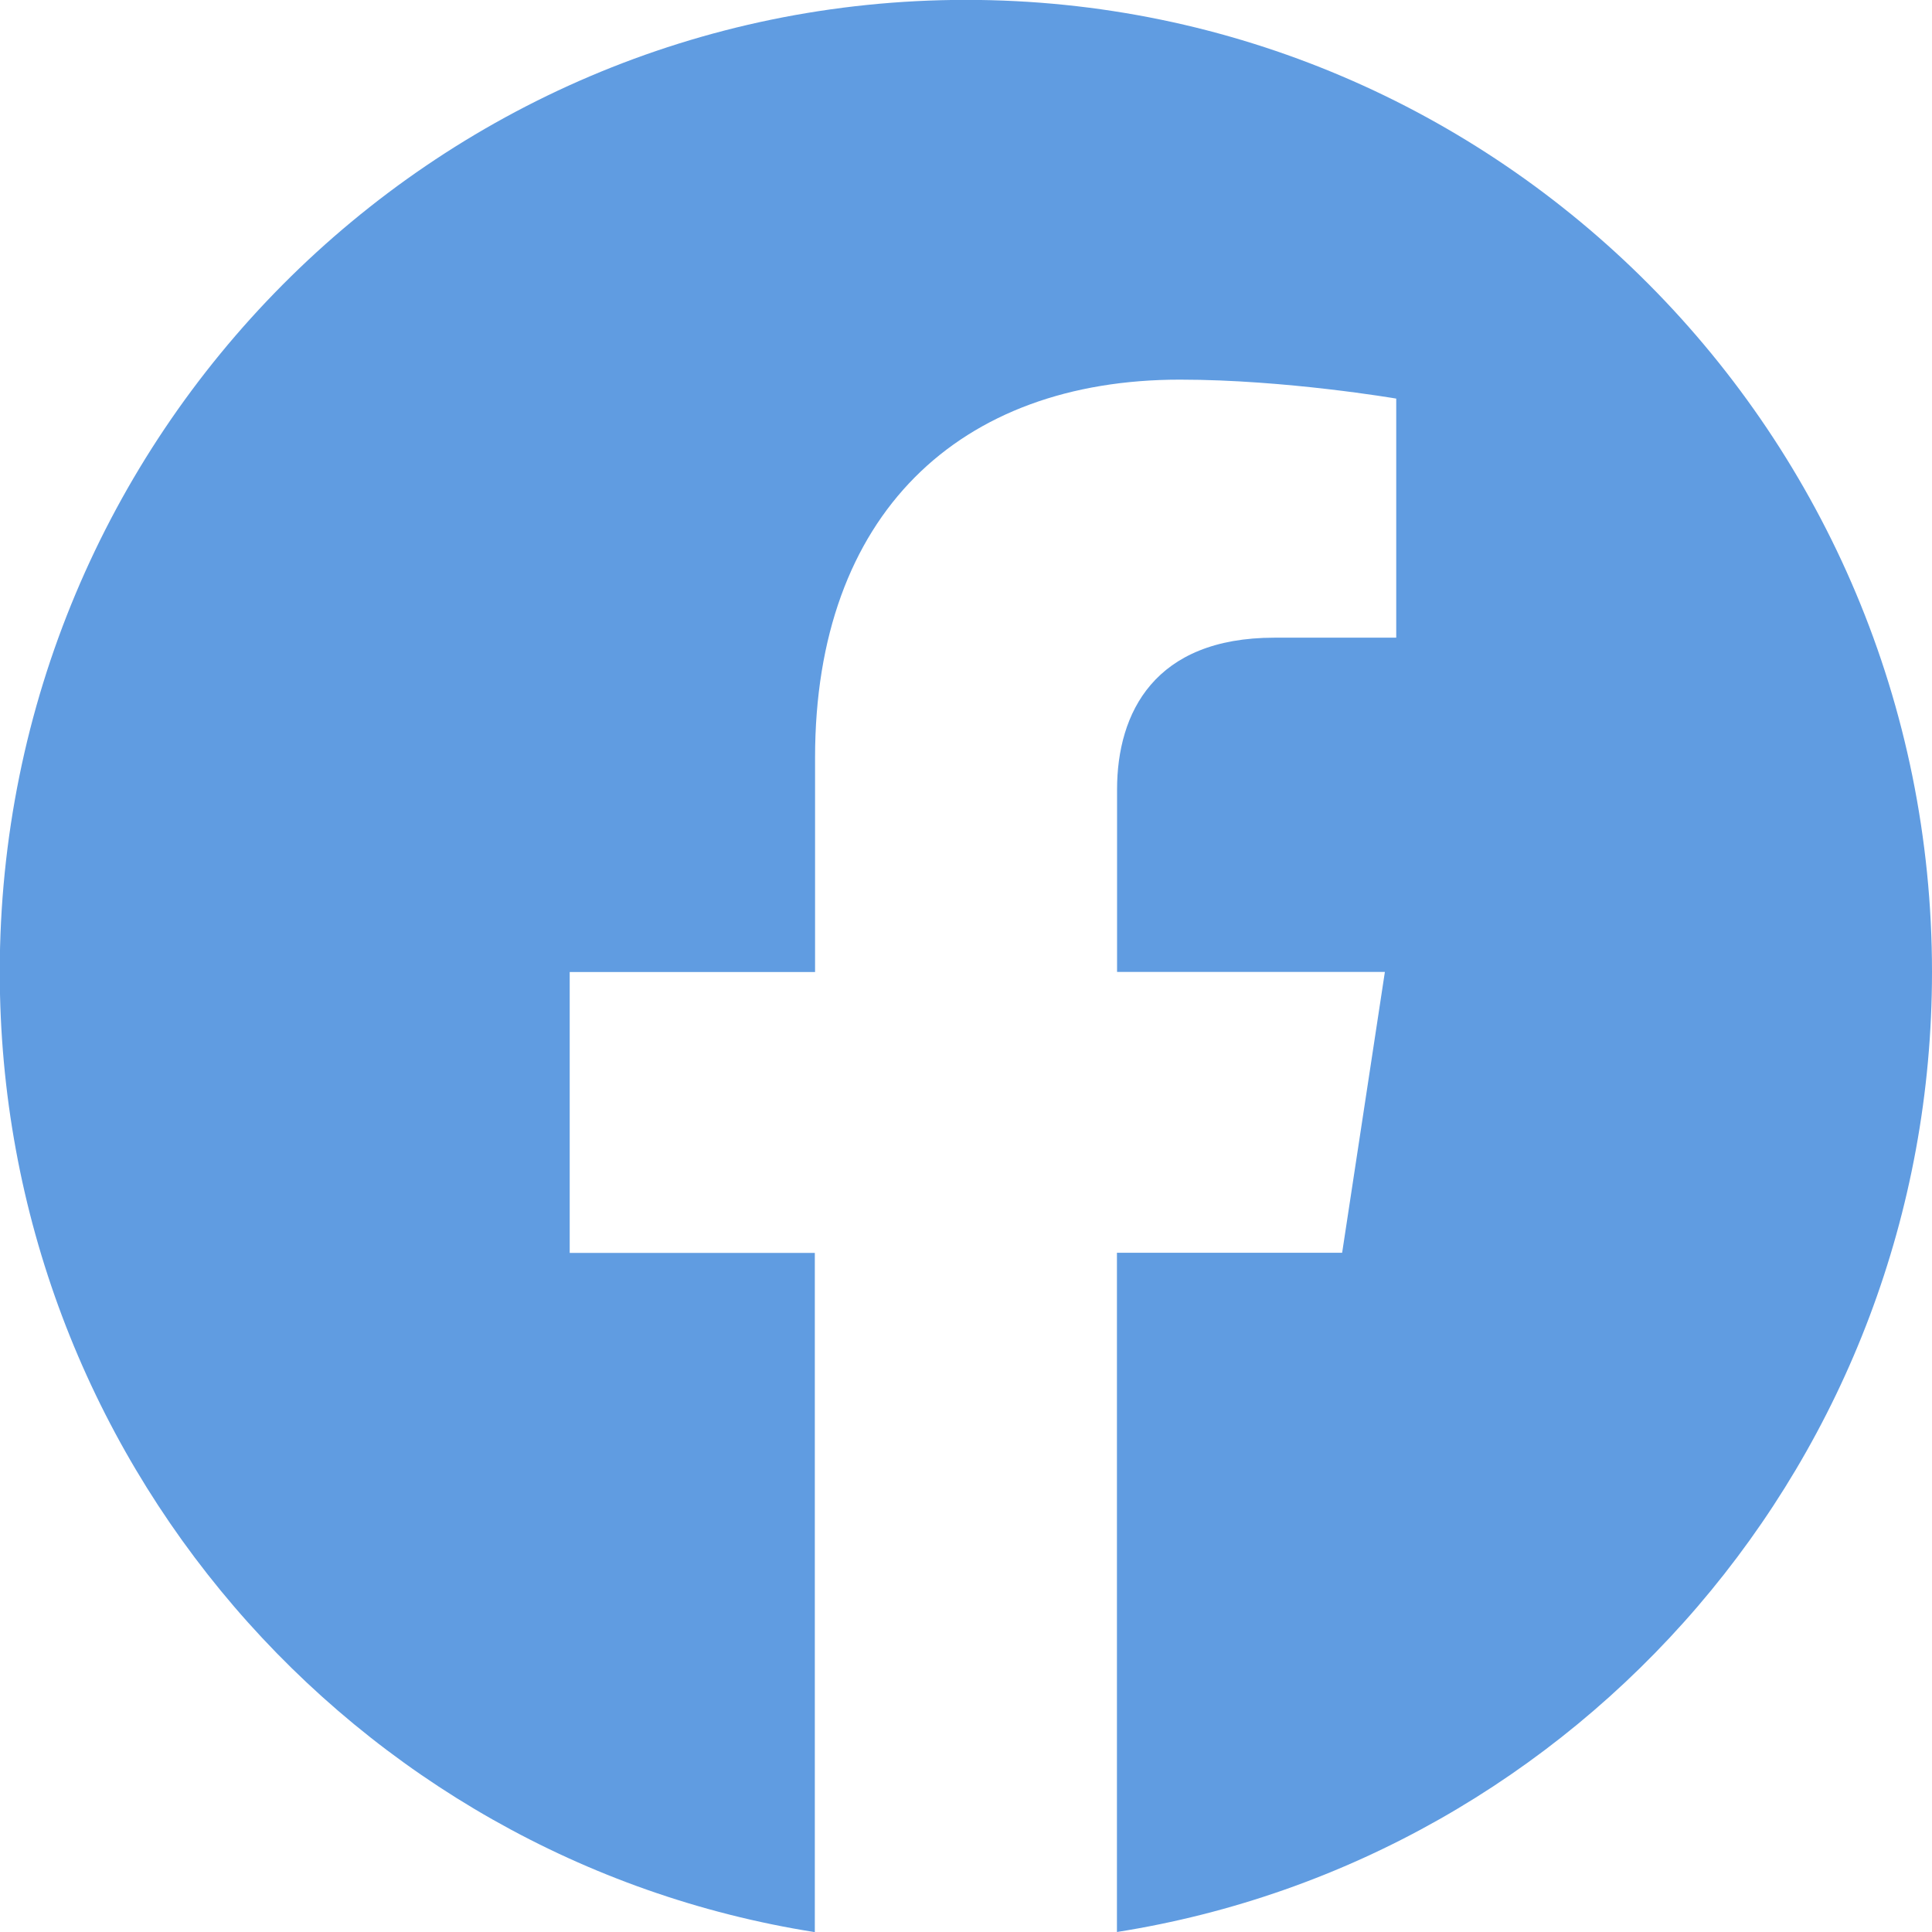
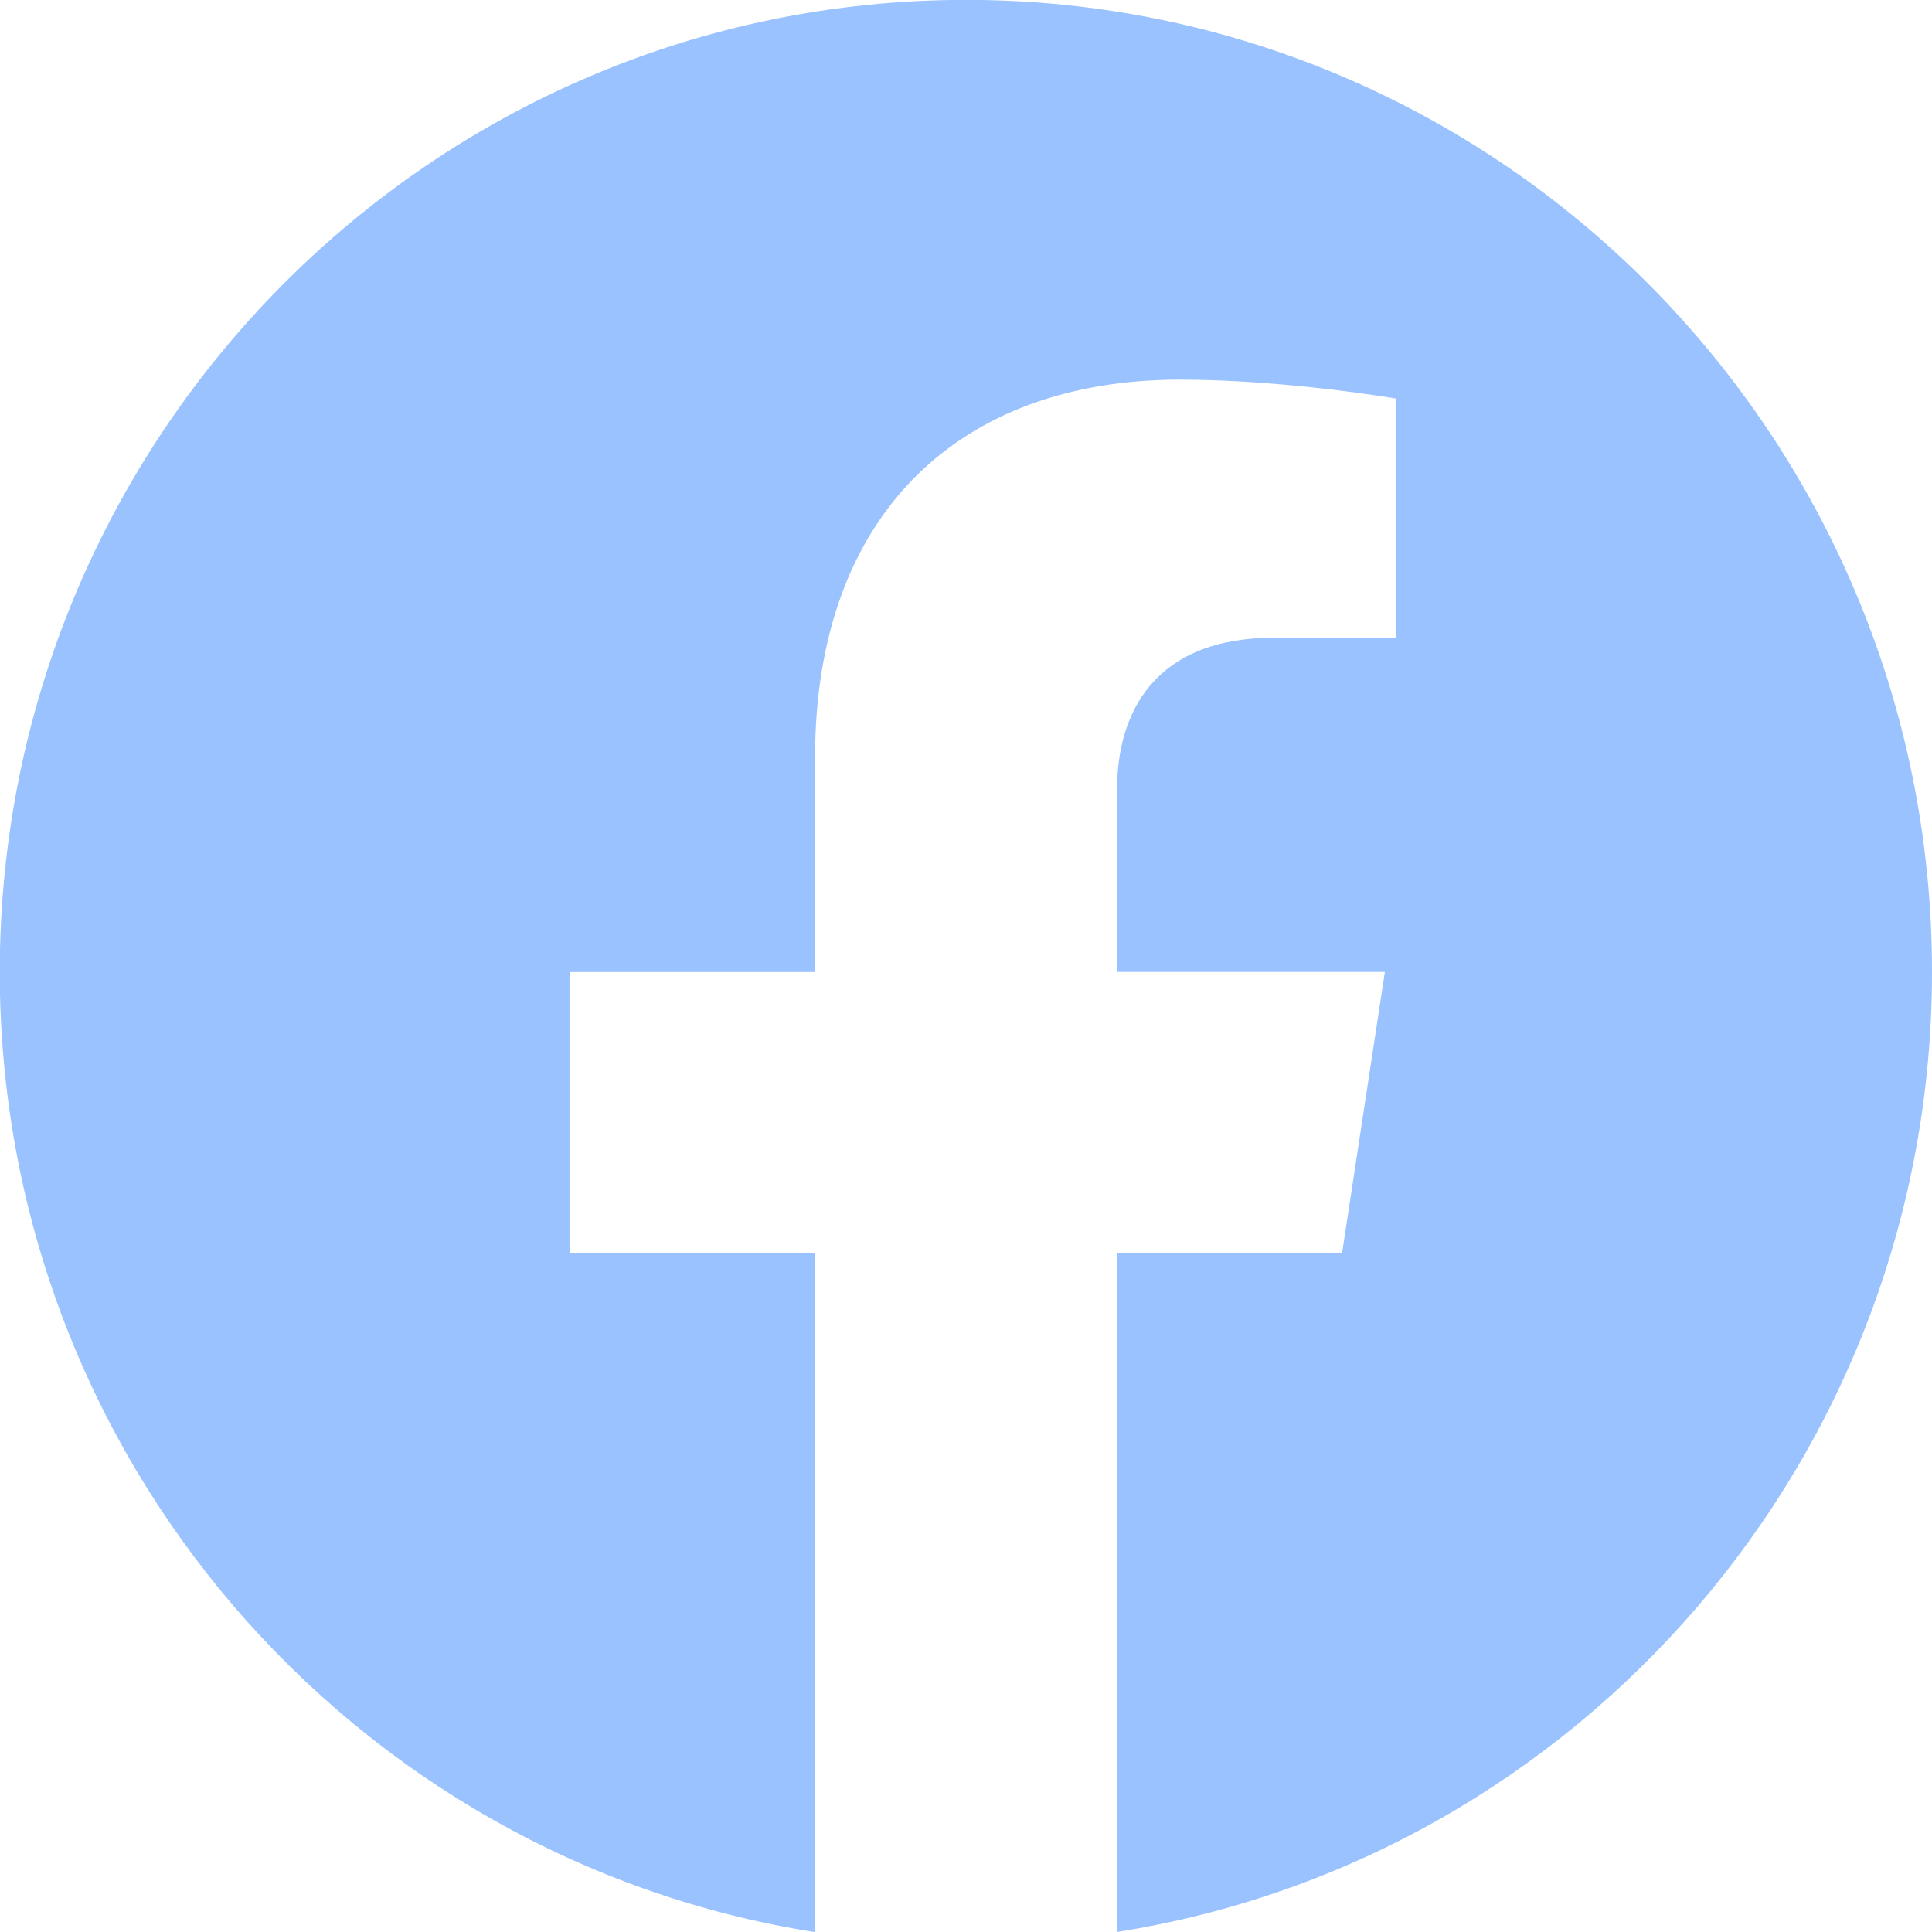
<svg xmlns="http://www.w3.org/2000/svg" width="16" height="16" fill="currentColor" class="bi bi-facebook" viewBox="0 0 16 16" version="1.1" id="svg19">
  <defs id="defs23" />
-   <path d="M16 8.049c0-4.446-3.582-8.05-8-8.05C3.58 0-.002 3.603-.002 8.05c0 4.017 2.926 7.347 6.75 7.951v-5.625h-2.03V8.05H6.75V6.275c0-2.017 1.195-3.131 3.022-3.131.876 0 1.791.157 1.791.157v1.98h-1.009c-.993 0-1.303.621-1.303 1.258v1.51h2.218l-.354 2.326H9.25V16c3.824-.604 6.75-3.934 6.75-7.951z" id="path17" style="fill:#609ce1;fill-opacity:1" />
+   <path d="M16 8.049c0-4.446-3.582-8.05-8-8.05C3.58 0-.002 3.603-.002 8.05c0 4.017 2.926 7.347 6.75 7.951v-5.625h-2.03V8.05H6.75V6.275c0-2.017 1.195-3.131 3.022-3.131.876 0 1.791.157 1.791.157v1.98h-1.009c-.993 0-1.303.621-1.303 1.258v1.51h2.218l-.354 2.326H9.25V16c3.824-.604 6.75-3.934 6.75-7.951z" id="path17" style="fill:#99c2ff;fill-opacity:1" />
</svg>
